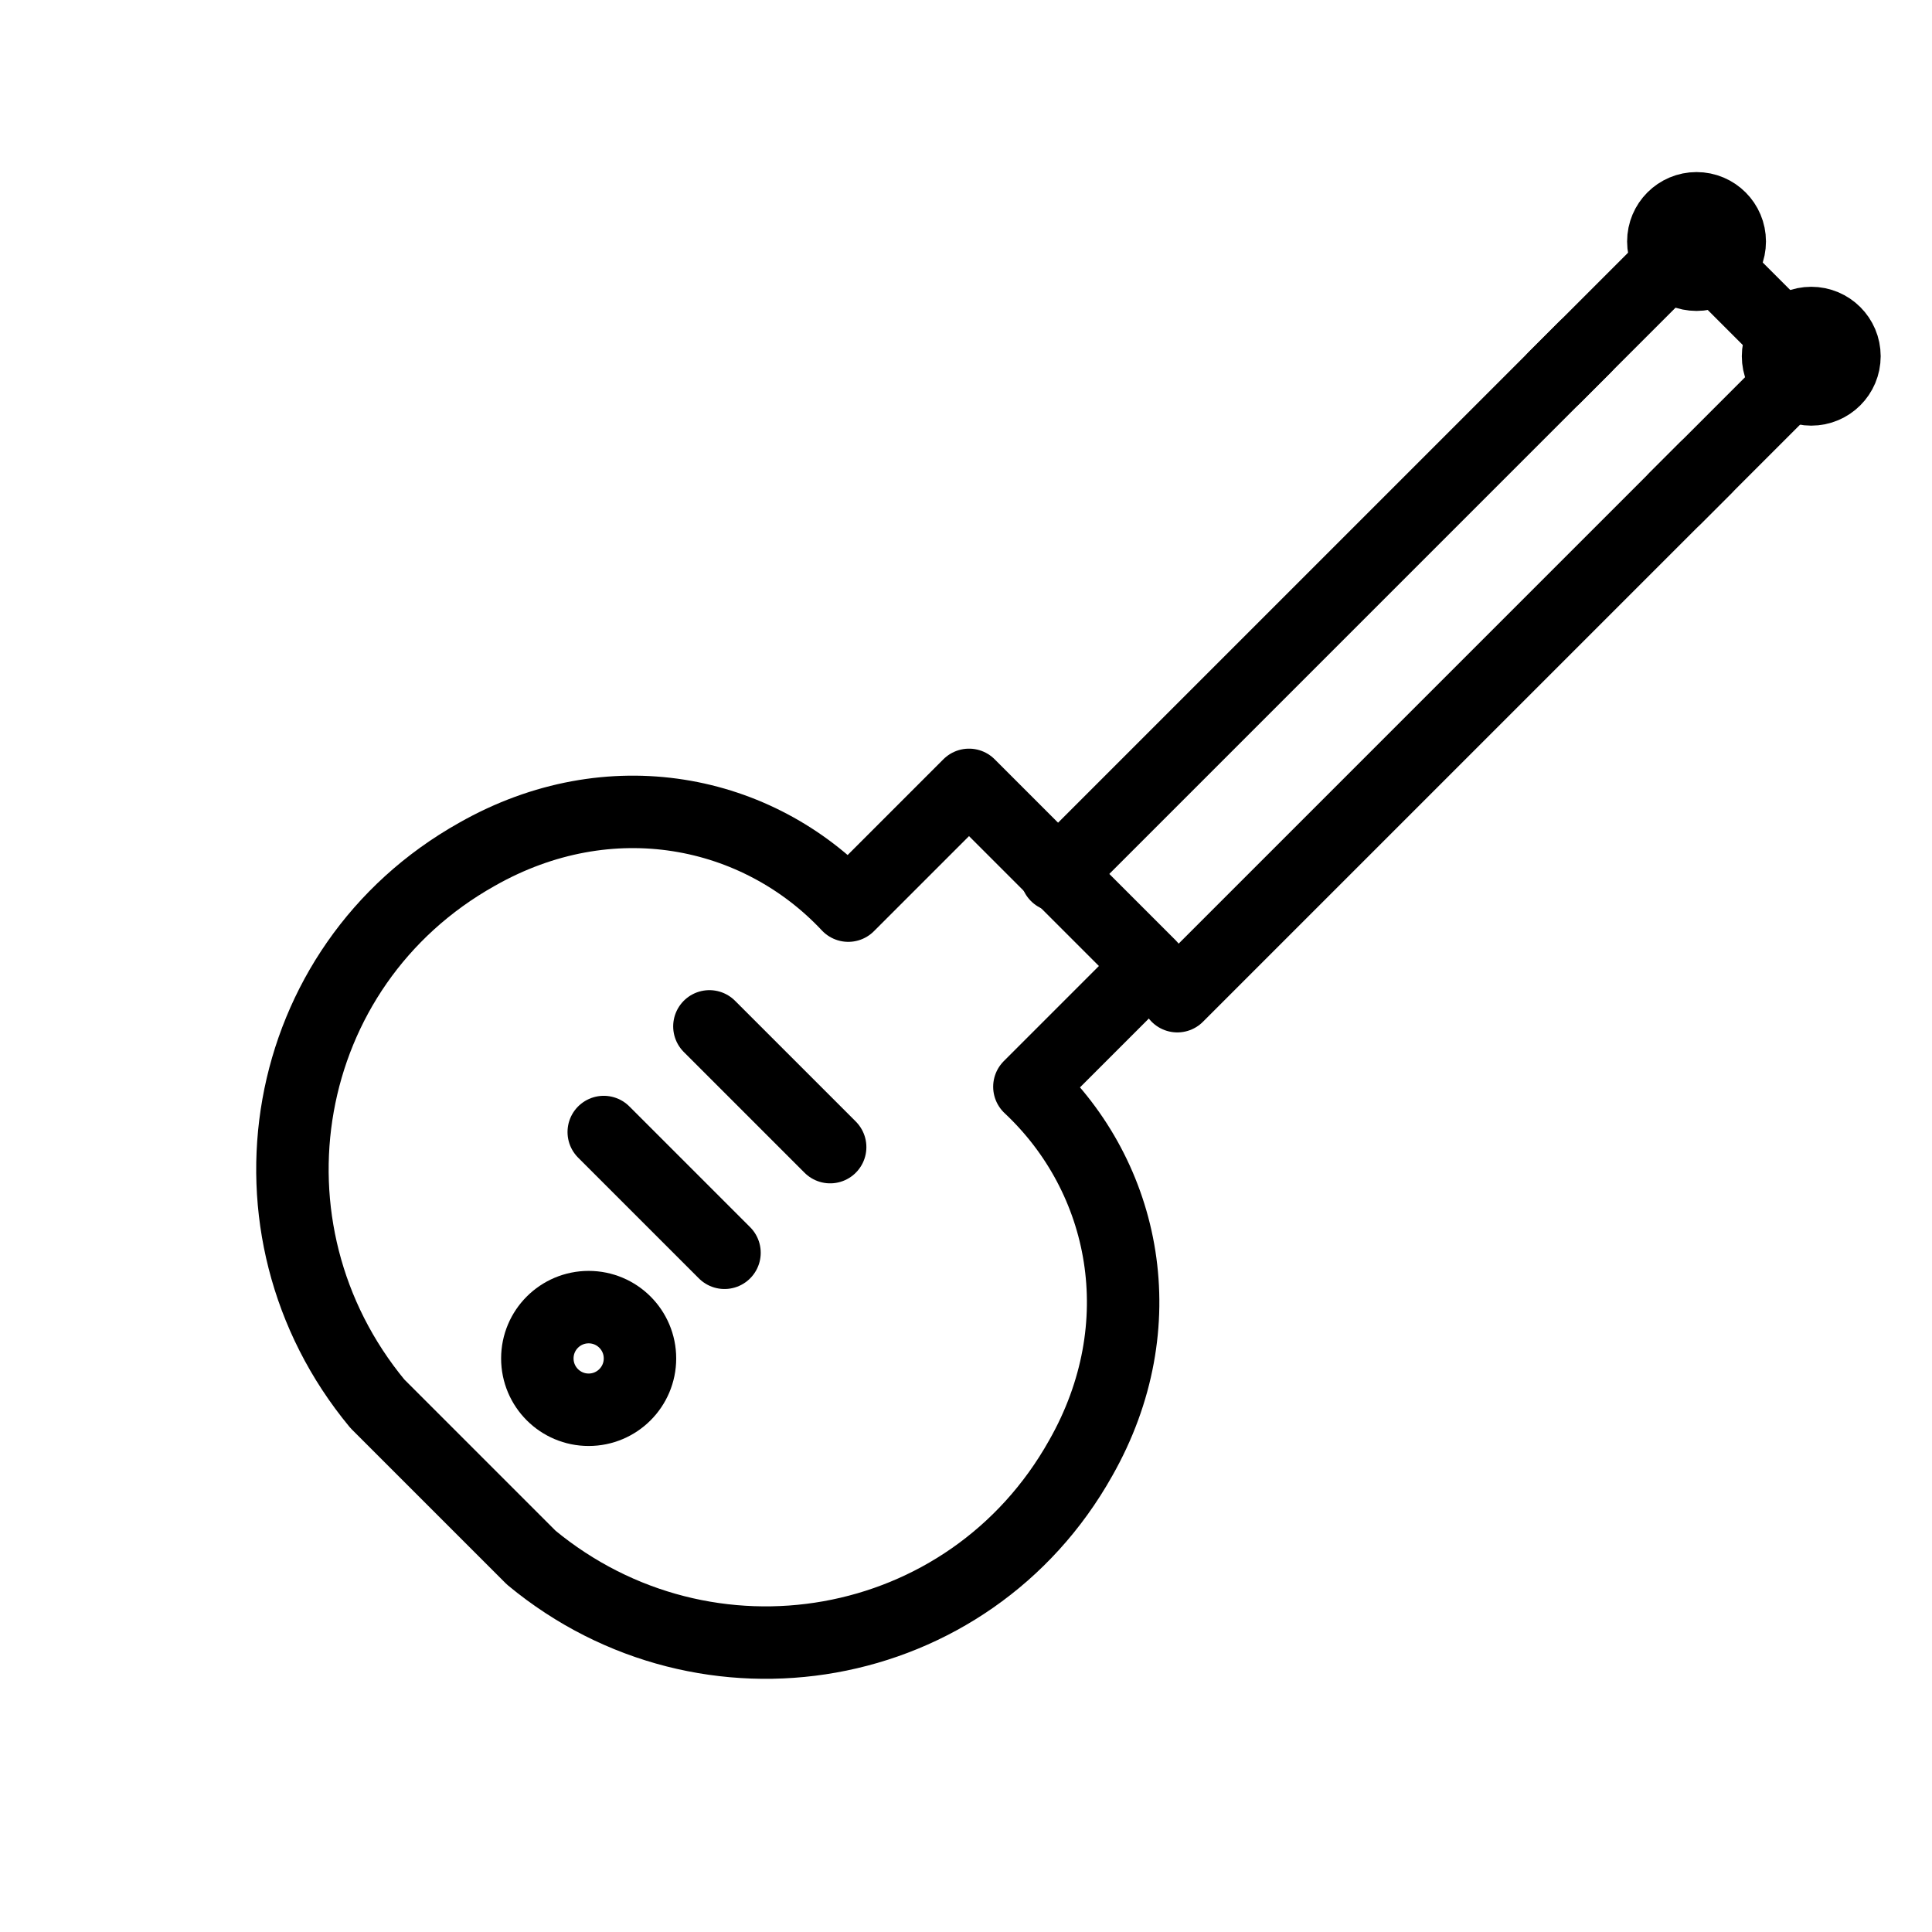
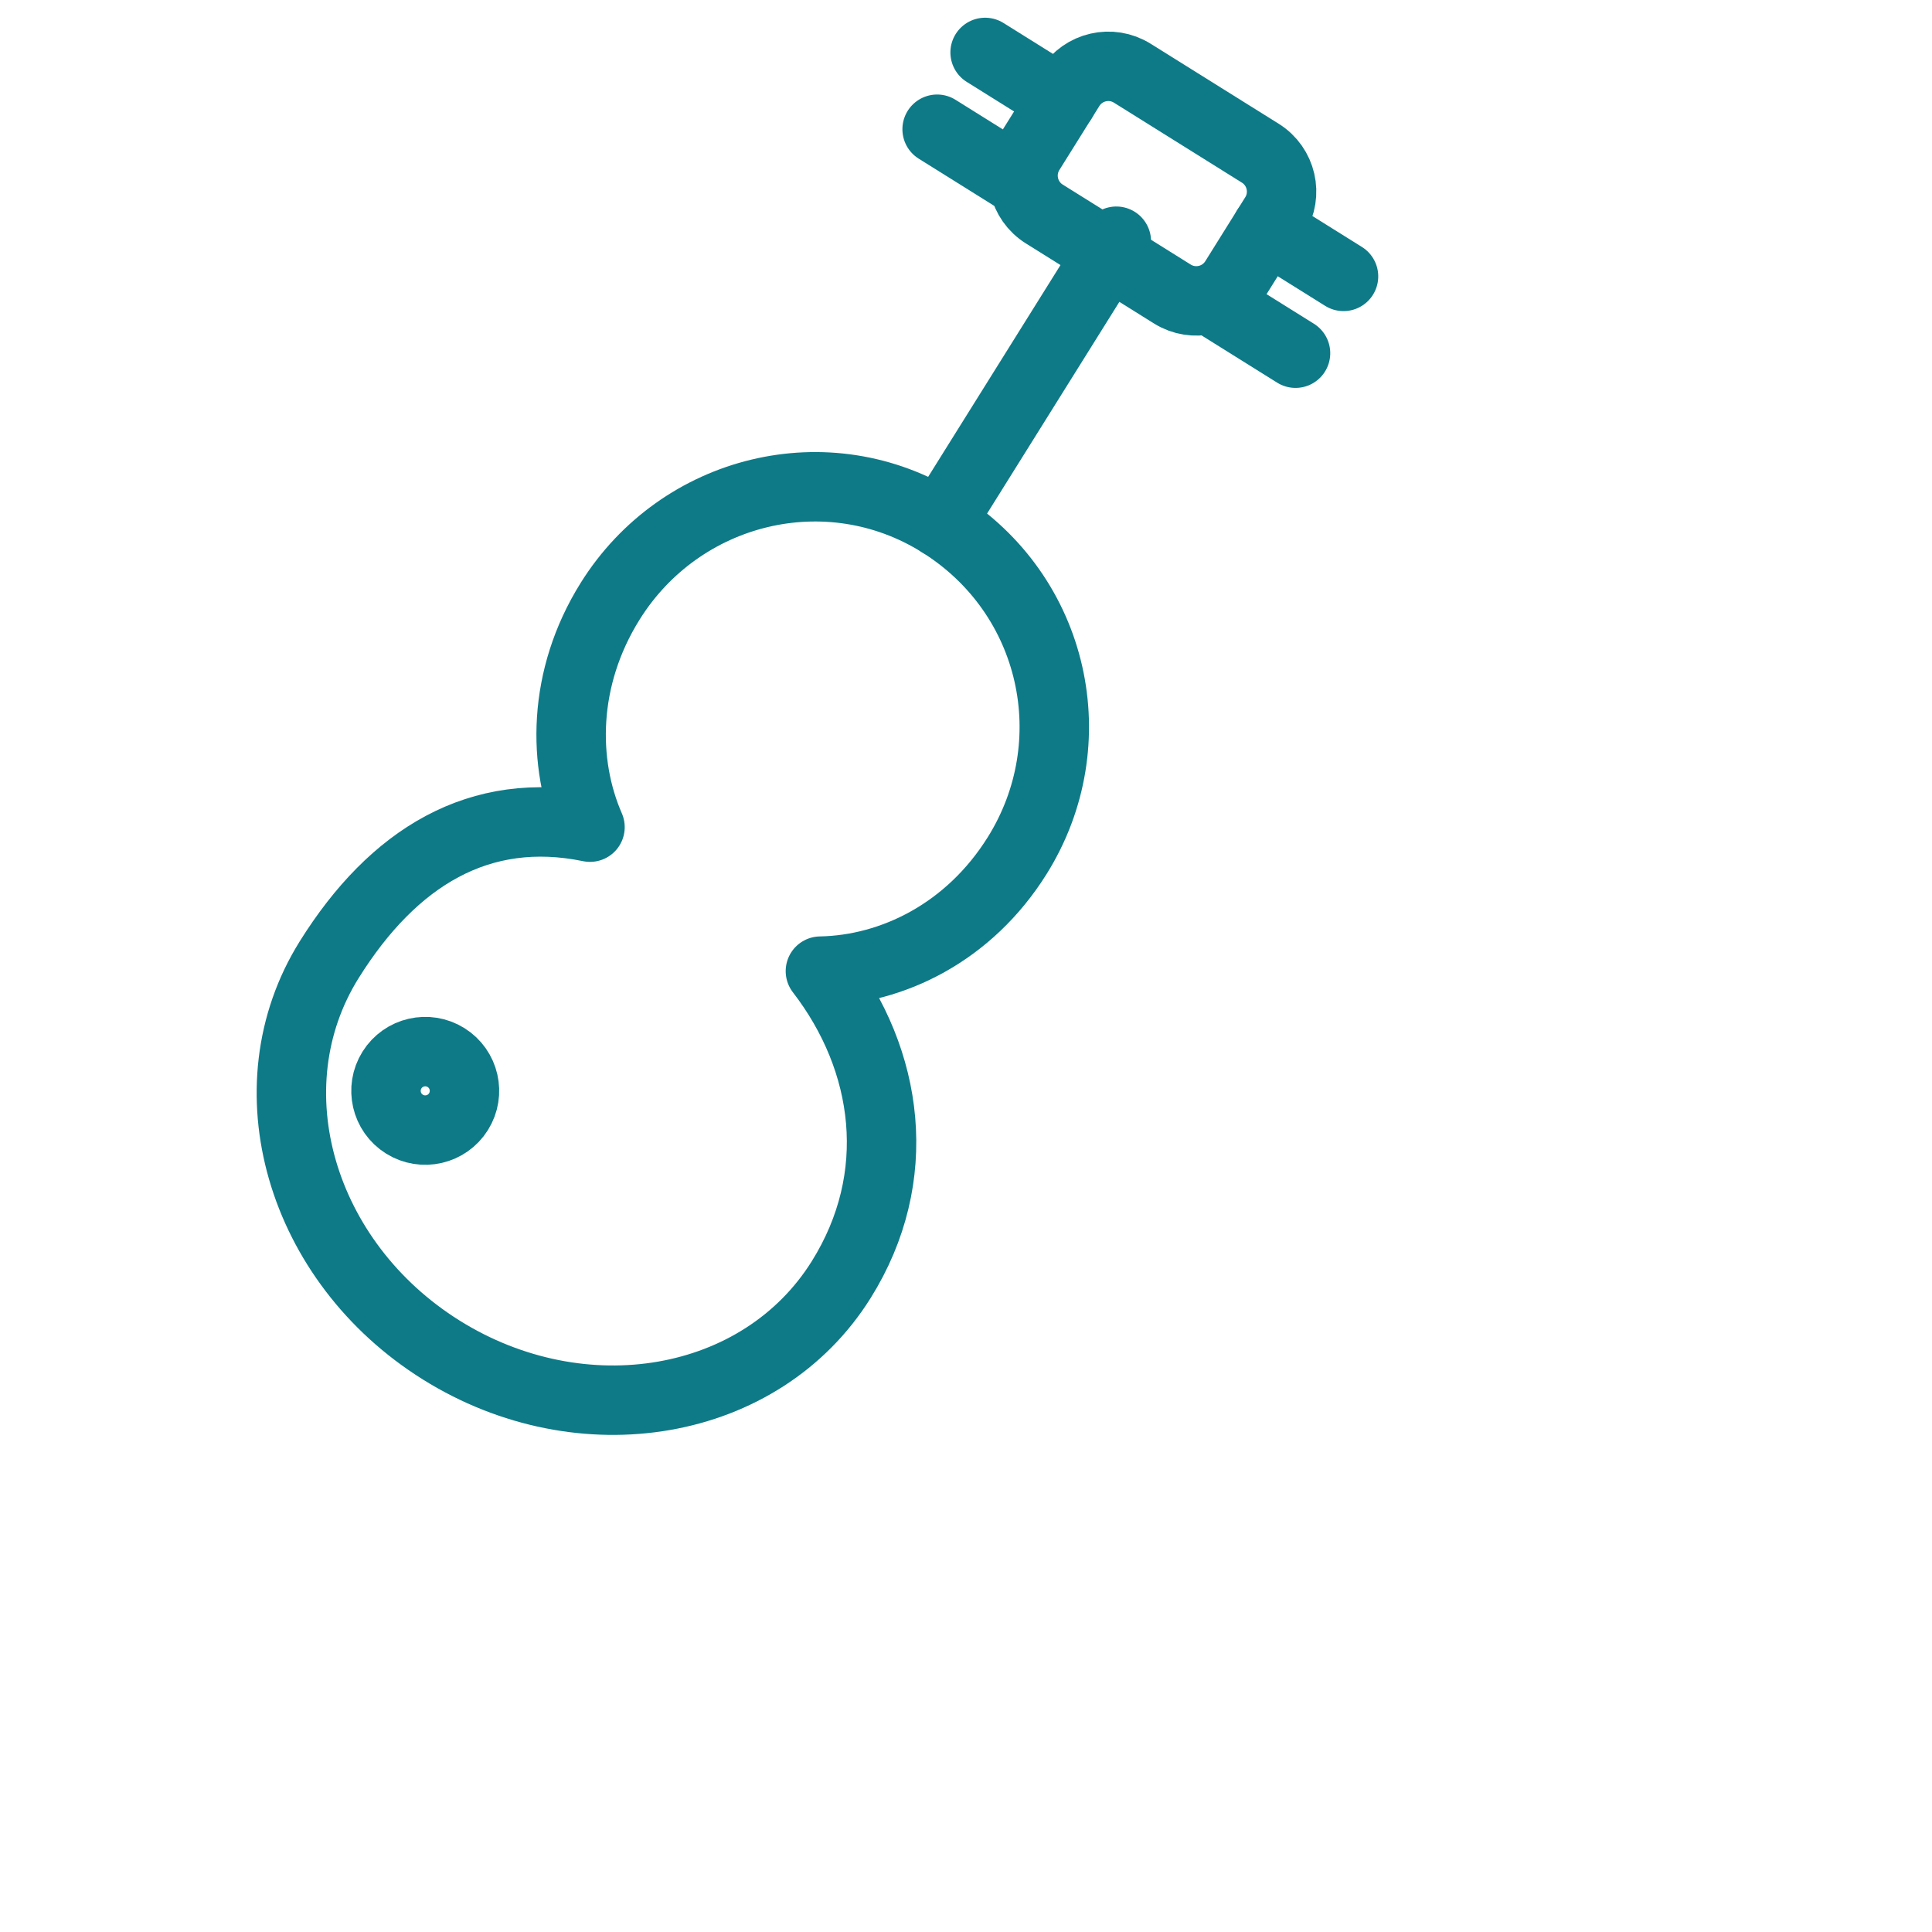
- <svg xmlns="http://www.w3.org/2000/svg" viewBox="0 0 64 64">
-   <g fill="none" stroke="#000" stroke-width="2.4" stroke-linecap="round" stroke-linejoin="round">
-     <path d="M12.5 46.5c-4.8-5.8-3.3-14.5 3.3-18.2 4.4-2.5 9.3-1.5 12.3 1.7l4-4 6 6-4 4c3.2 3 4.2 7.9 1.7 12.3-3.7 6.6-12.4 8.1-18.2 3.3l-5.1-5.1z" />
-     <path d="M35 29 52.5 11.5" />
-     <path d="M39 33 56.5 15.5" />
-     <path d="M51.5 12.5 56 8l4 4-4.5 4.5" />
-     <path d="M20 37.5 24 41.5" />
-     <path d="M23.5 34 27.5 38" />
-     <circle cx="19.5" cy="45" r="1.7" />
-     <circle cx="56.2" cy="8" r="1.1" />
-     <circle cx="60" cy="11.8" r="1.1" />
+ <svg xmlns="http://www.w3.org/2000/svg" viewBox="0 0 64 64" fill="none" stroke="#0e7a87" stroke-width="2.3" stroke-linecap="round" stroke-linejoin="round">
+   <g transform="rotate(32 32 32)">
+     <path d="M14 43c0 5 4.5 9 10 9s10-4 10-9c0-4-2.5-7-6-8.3 2-1.3 3.5-3.7 3.5-6.7 0-4.4-3.5-8-8-8-4.4 0-7.9 3.6-7.9 8 0 3 1.5 5.4 3.4 6.7-3.5 1.3-5 4.3-5 8.3z" />
+     <circle cx="19" cy="45" r="1.3" />
+     <path d="M23.5 20V9" />
+     <rect x="19.5" y="4" width="8" height="5.5" rx="1.5" />
+     <path d="M19.5 6h-3M19.5 9h-3M27.5 6h3M27.5 9h3" />
  </g>
</svg>
